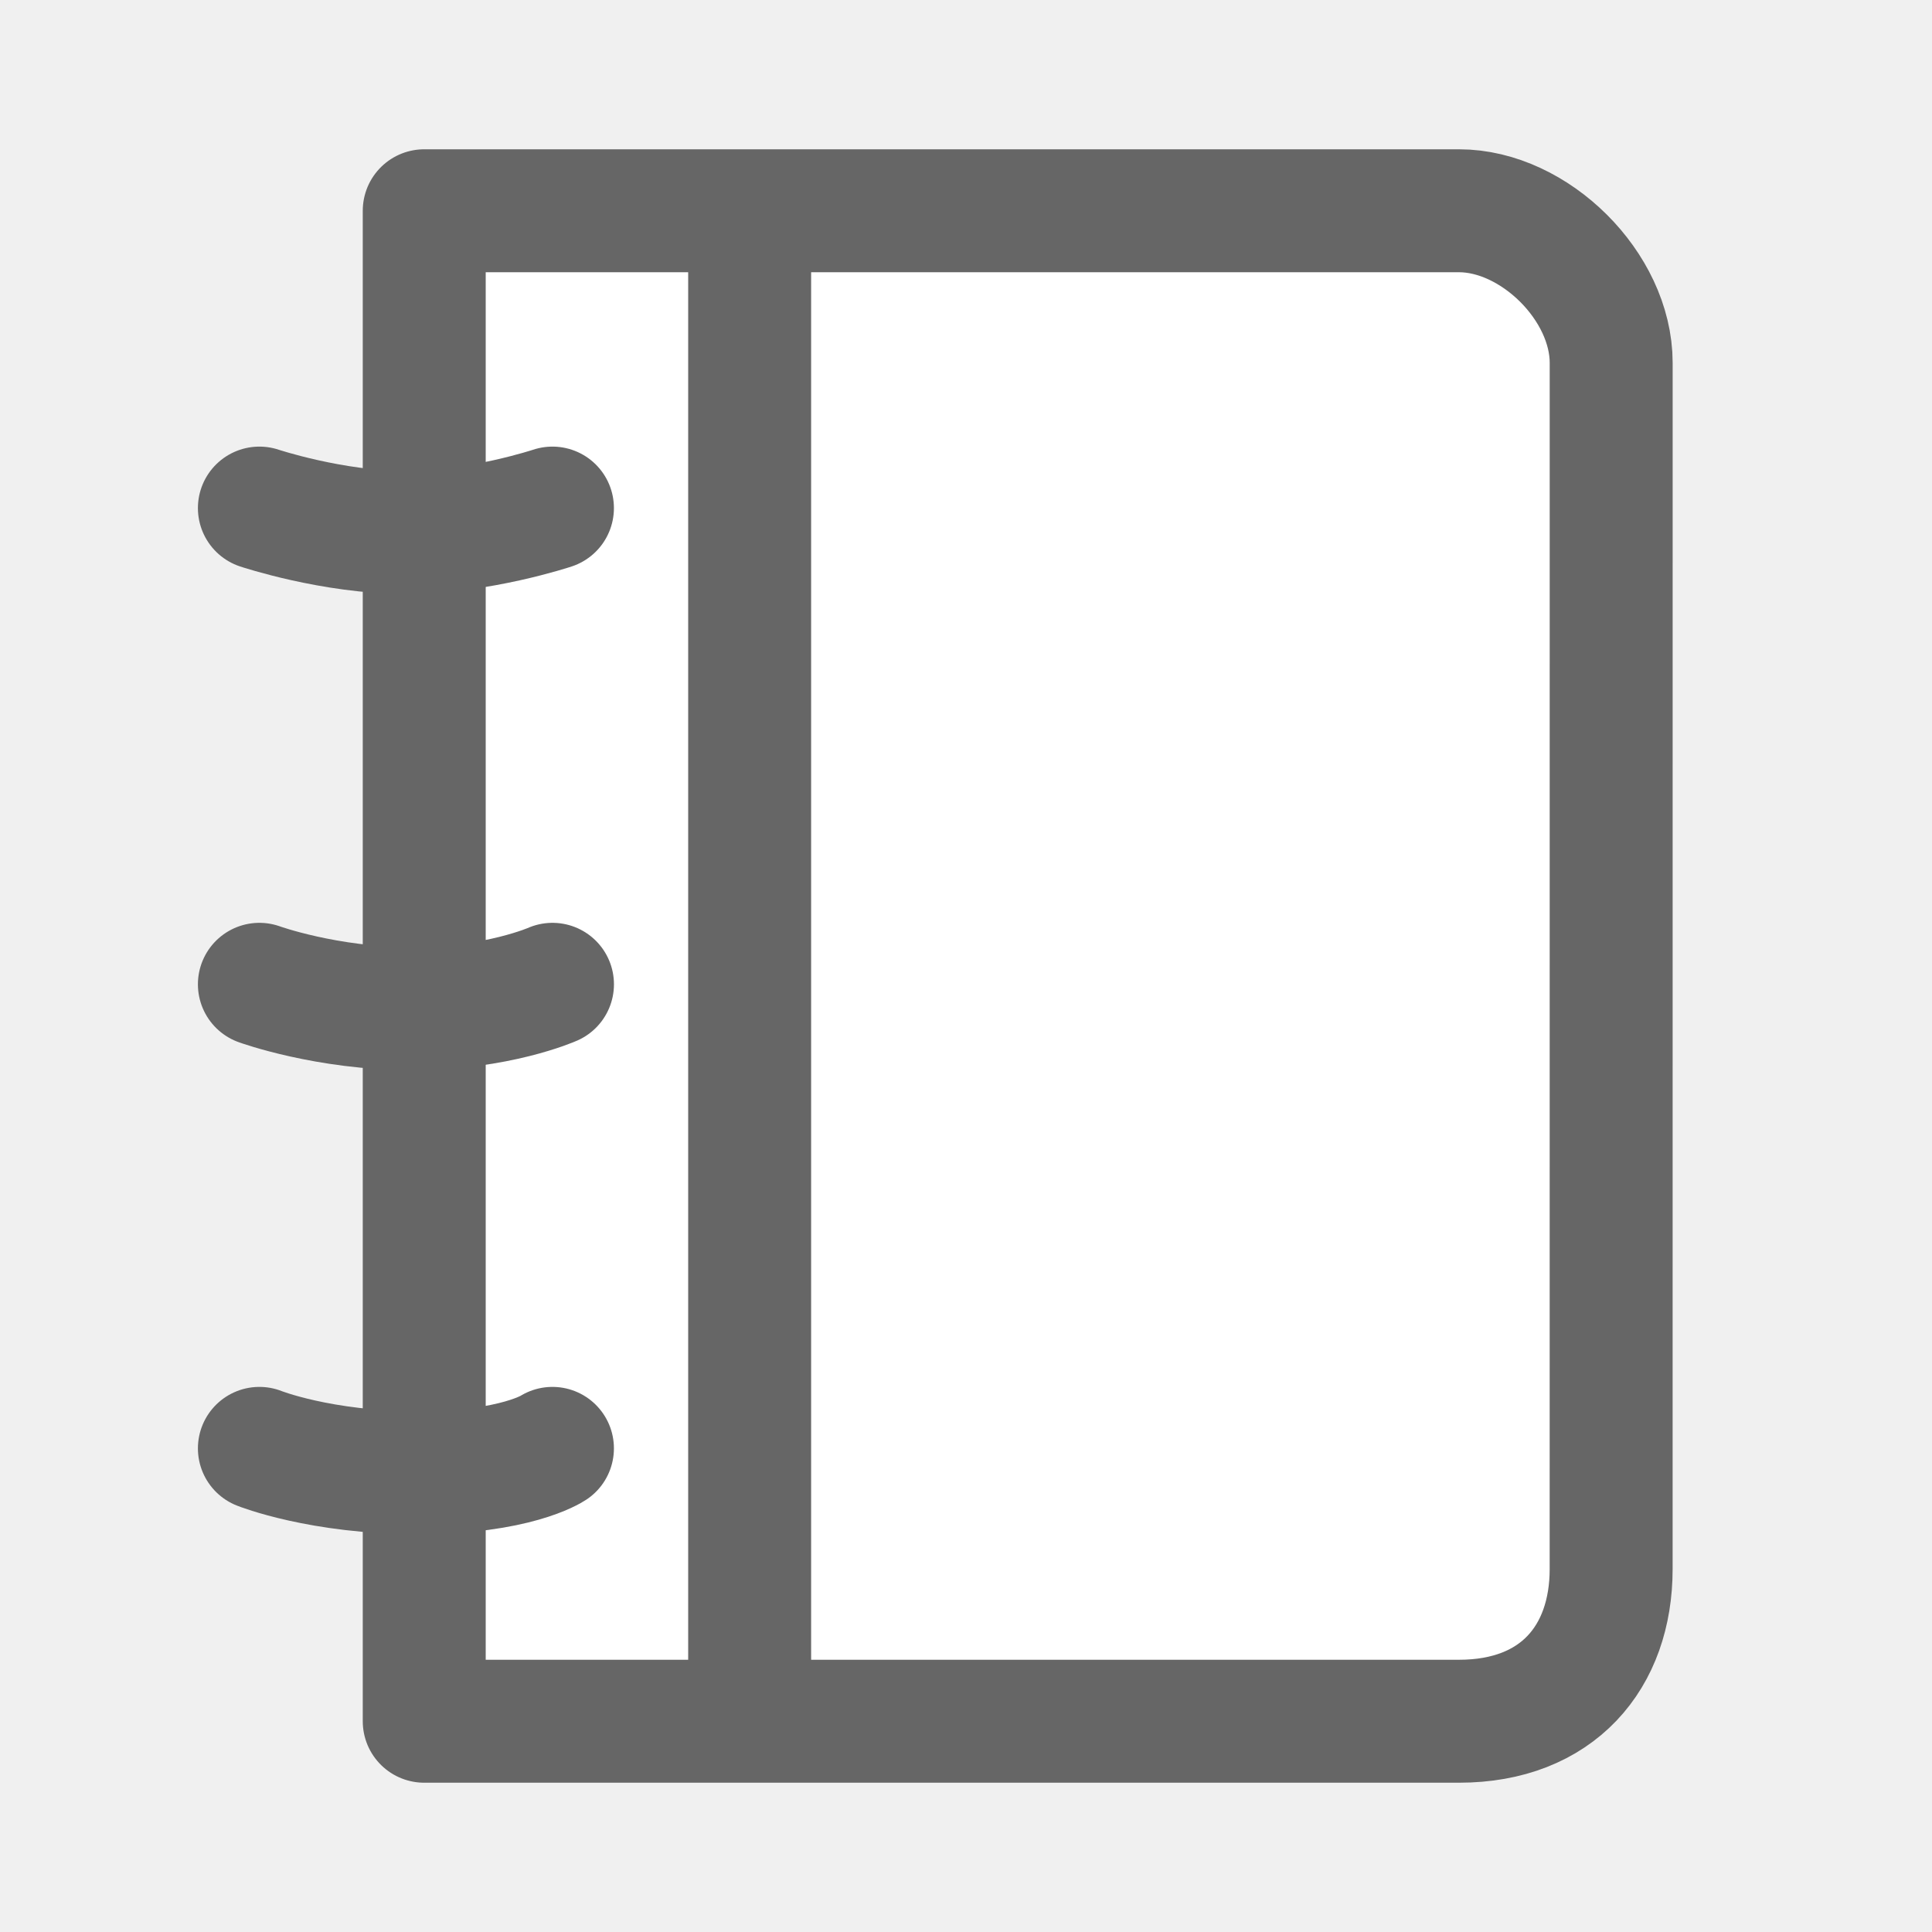
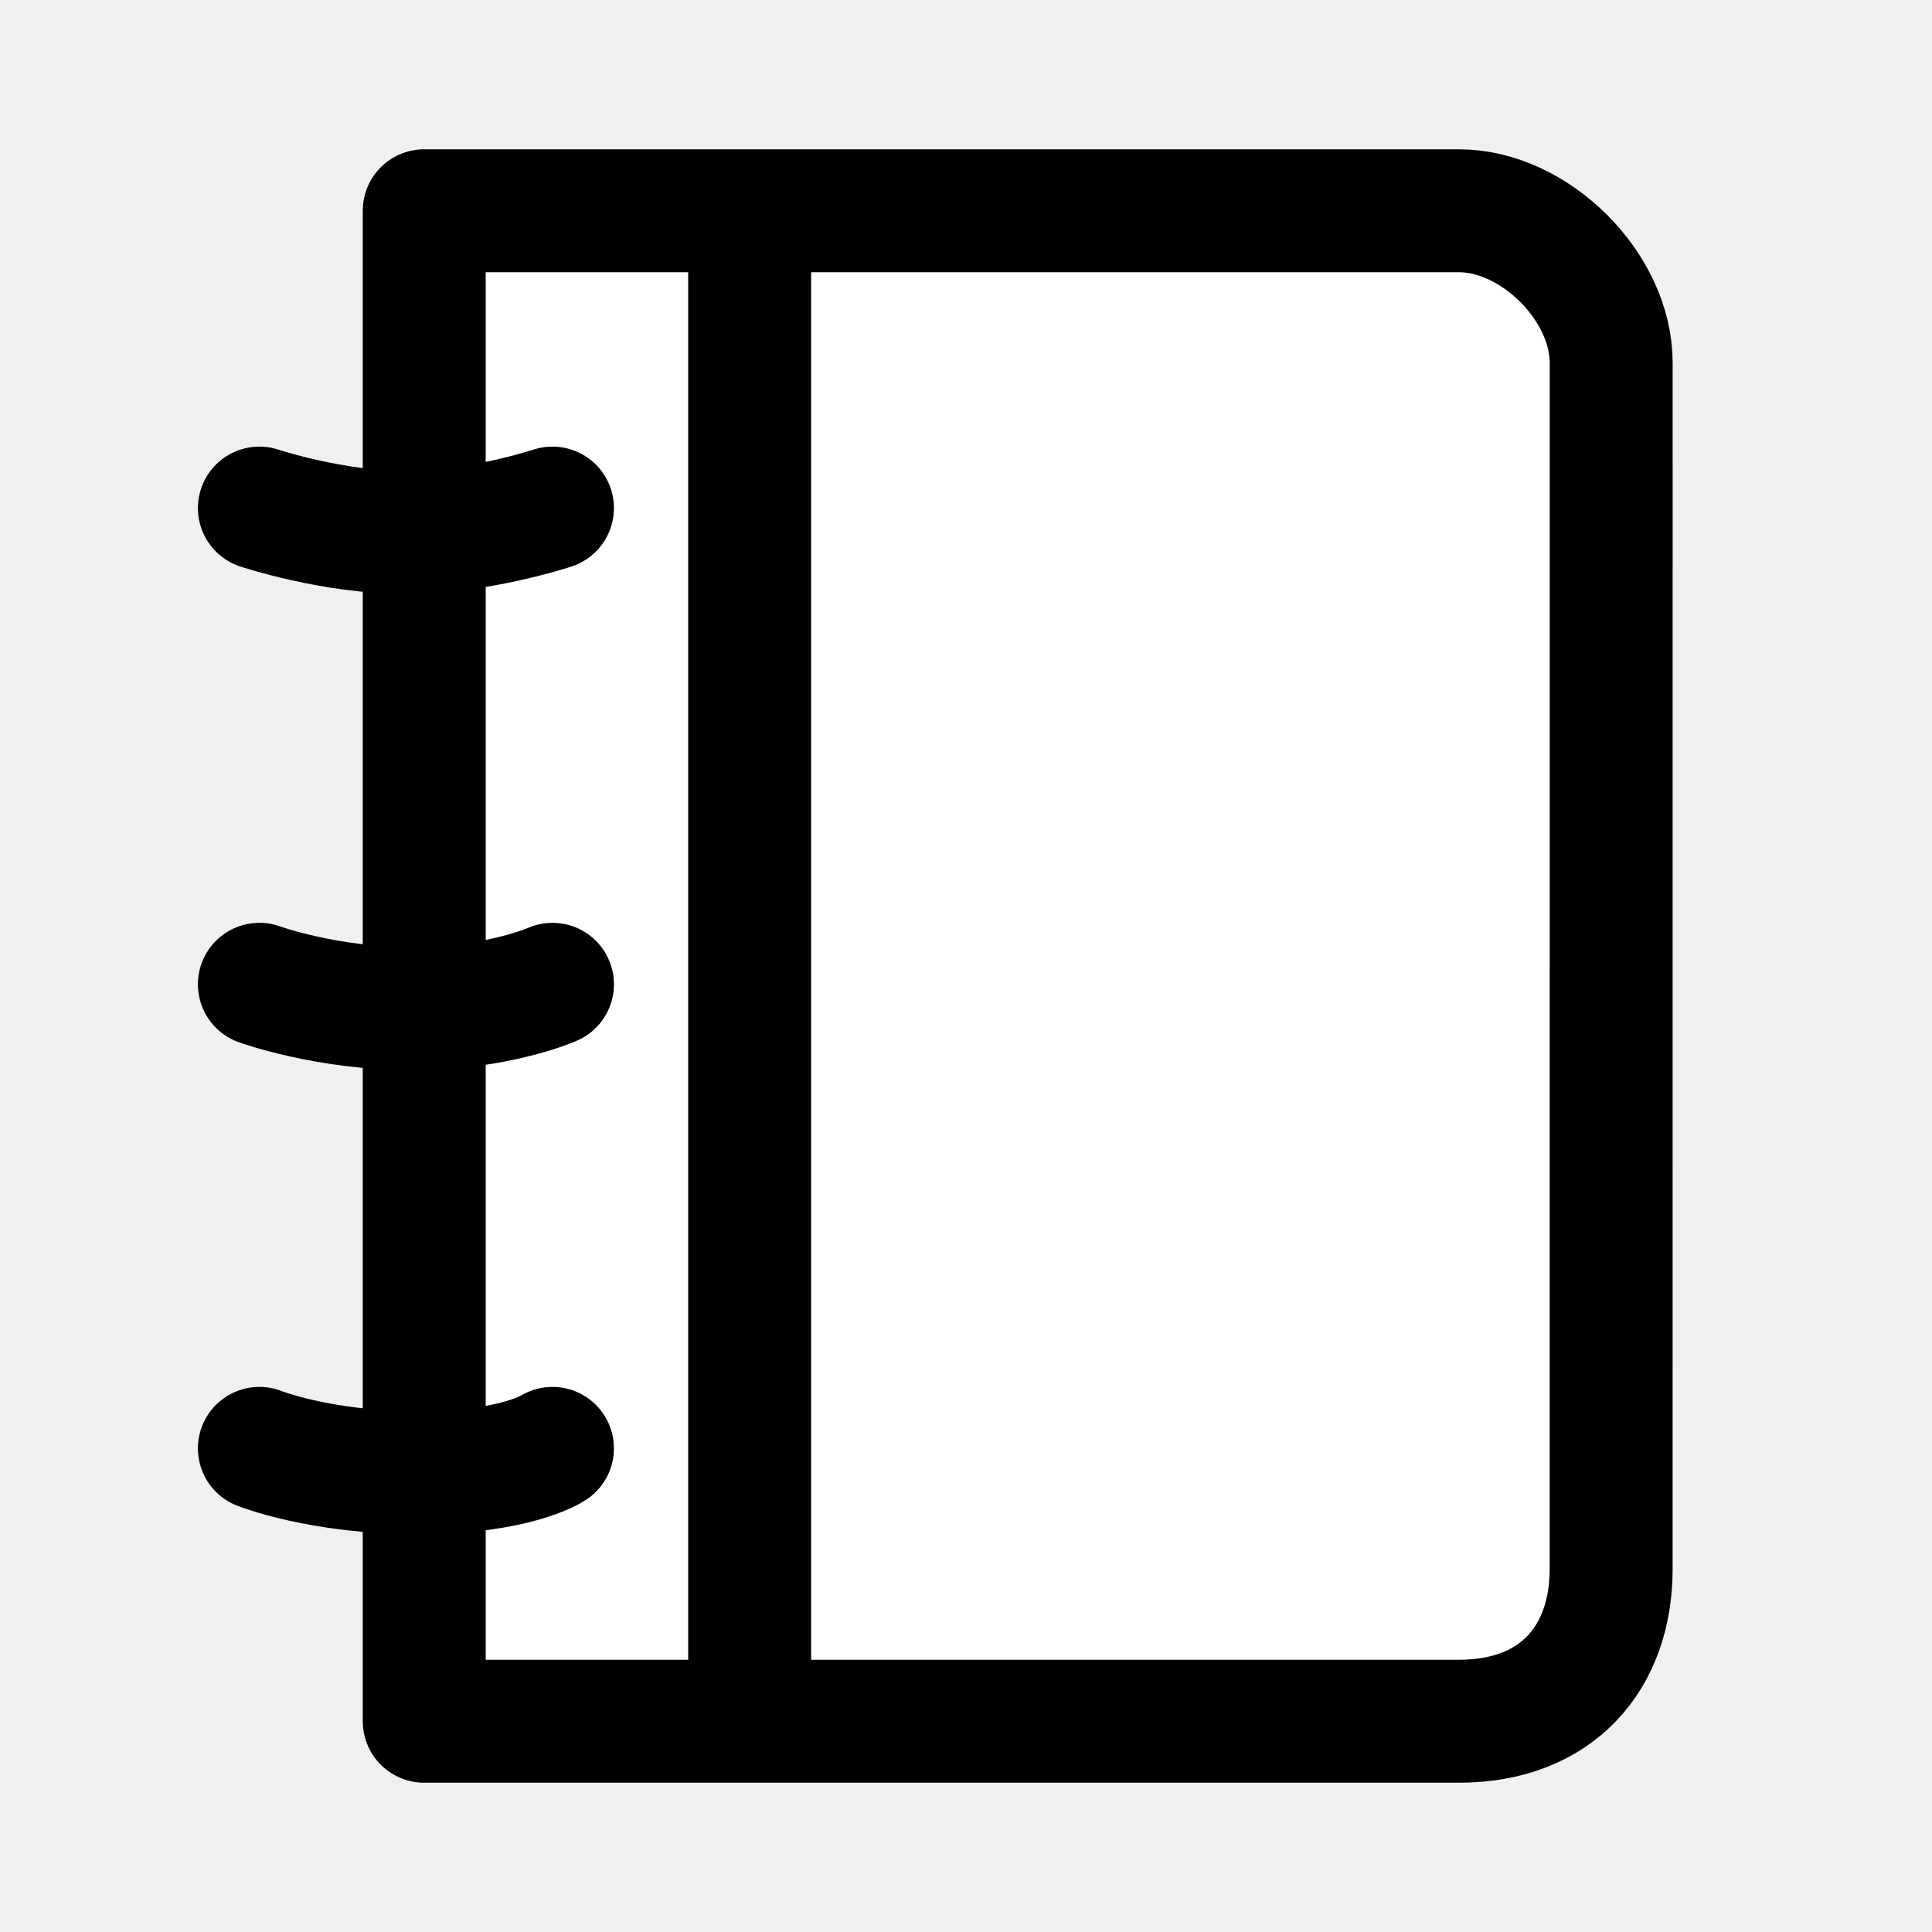
<svg xmlns="http://www.w3.org/2000/svg" enable-background="new 0 0 55 55" height="55px" id="Layer_1" version="1.1" viewBox="0 0 55 55" width="55px" x="0px" xml:space="preserve" y="0px">
  <g display="block" id="activity-journal">
-     <path d="M45.866,44.669   c0,2.511-1.528,4.331-4.332,4.331H12.077V6h29.458c2.15,0,4.332,2.154,4.332,4.33L45.866,44.669L45.866,44.669z" fill="#ffffff" stroke="#666666" stroke-linecap="round" stroke-linejoin="round" stroke-width="3.5" />
-     <line fill="none" stroke="#666666" stroke-linecap="round" stroke-linejoin="round" stroke-width="3.5" x1="21.341" x2="21.341" y1="6.121" y2="48.881" />
-     <path d="M7.384,14.464   c0,0,2.084,0.695,4.17,0.695c2.086,0,4.173-0.695,4.173-0.695" fill="none" stroke="#666666" stroke-linecap="round" stroke-linejoin="round" stroke-width="3.5" />
-     <path d="M7.384,28.021   c0,0,1.912,0.695,4.345,0.695s3.999-0.695,3.999-0.695" fill="none" stroke="#666666" stroke-linecap="round" stroke-linejoin="round" stroke-width="3.5" />
-     <path d="M7.384,41.232   c0,0,1.736,0.695,4.518,0.695c2.781,0,3.825-0.695,3.825-0.695" fill="none" stroke="#666666" stroke-linecap="round" stroke-linejoin="round" stroke-width="3.5" />
+     <path d="M45.866,44.669   c0,2.511-1.528,4.331-4.332,4.331H12.077V6h29.458c2.15,0,4.332,2.154,4.332,4.33L45.866,44.669L45.866,44.669z" fill="#ffffff" stroke="#000000" stroke-linecap="round" stroke-linejoin="round" stroke-width="3.5" />
+     <line fill="none" stroke="#000000" stroke-linecap="round" stroke-linejoin="round" stroke-width="3.5" x1="21.341" x2="21.341" y1="6.121" y2="48.881" />
+     <path d="M7.384,14.464   c0,0,2.084,0.695,4.17,0.695c2.086,0,4.173-0.695,4.173-0.695" fill="none" stroke="#000000" stroke-linecap="round" stroke-linejoin="round" stroke-width="3.5" />
+     <path d="M7.384,28.021   c0,0,1.912,0.695,4.345,0.695s3.999-0.695,3.999-0.695" fill="none" stroke="#000000" stroke-linecap="round" stroke-linejoin="round" stroke-width="3.5" />
+     <path d="M7.384,41.232   c0,0,1.736,0.695,4.518,0.695c2.781,0,3.825-0.695,3.825-0.695" fill="none" stroke="#000000" stroke-linecap="round" stroke-linejoin="round" stroke-width="3.5" />
  </g>
</svg>
